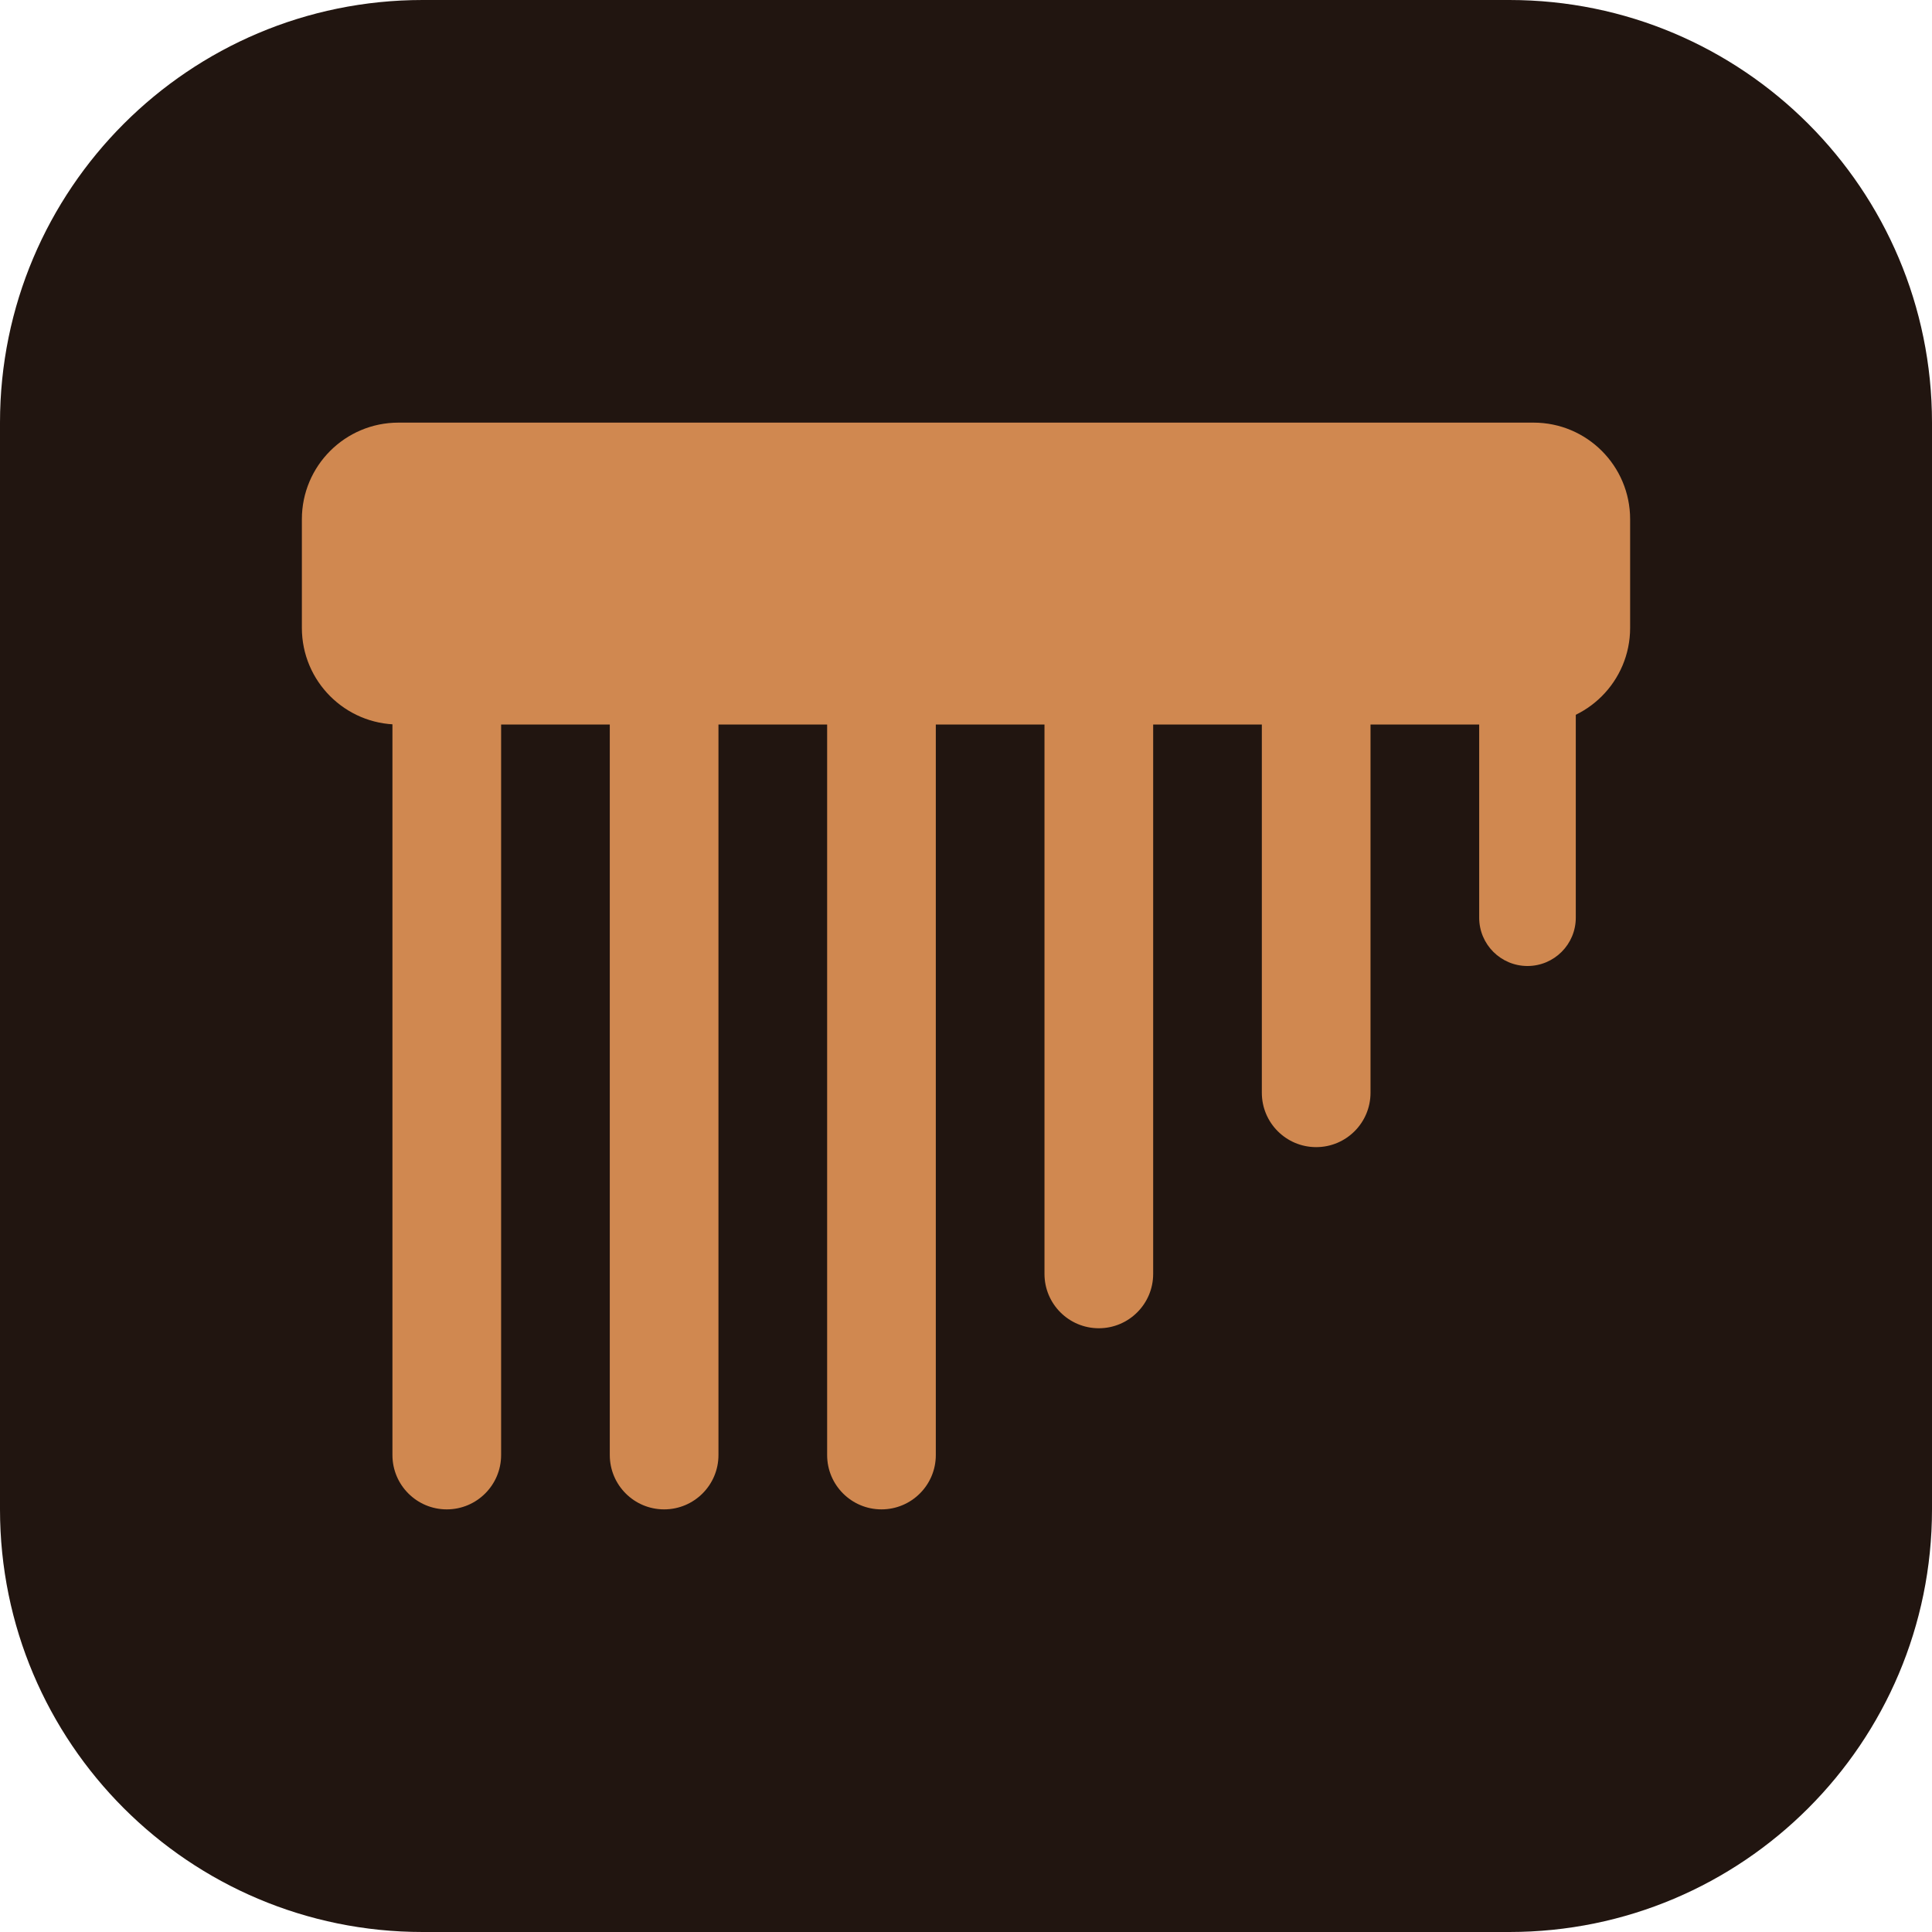
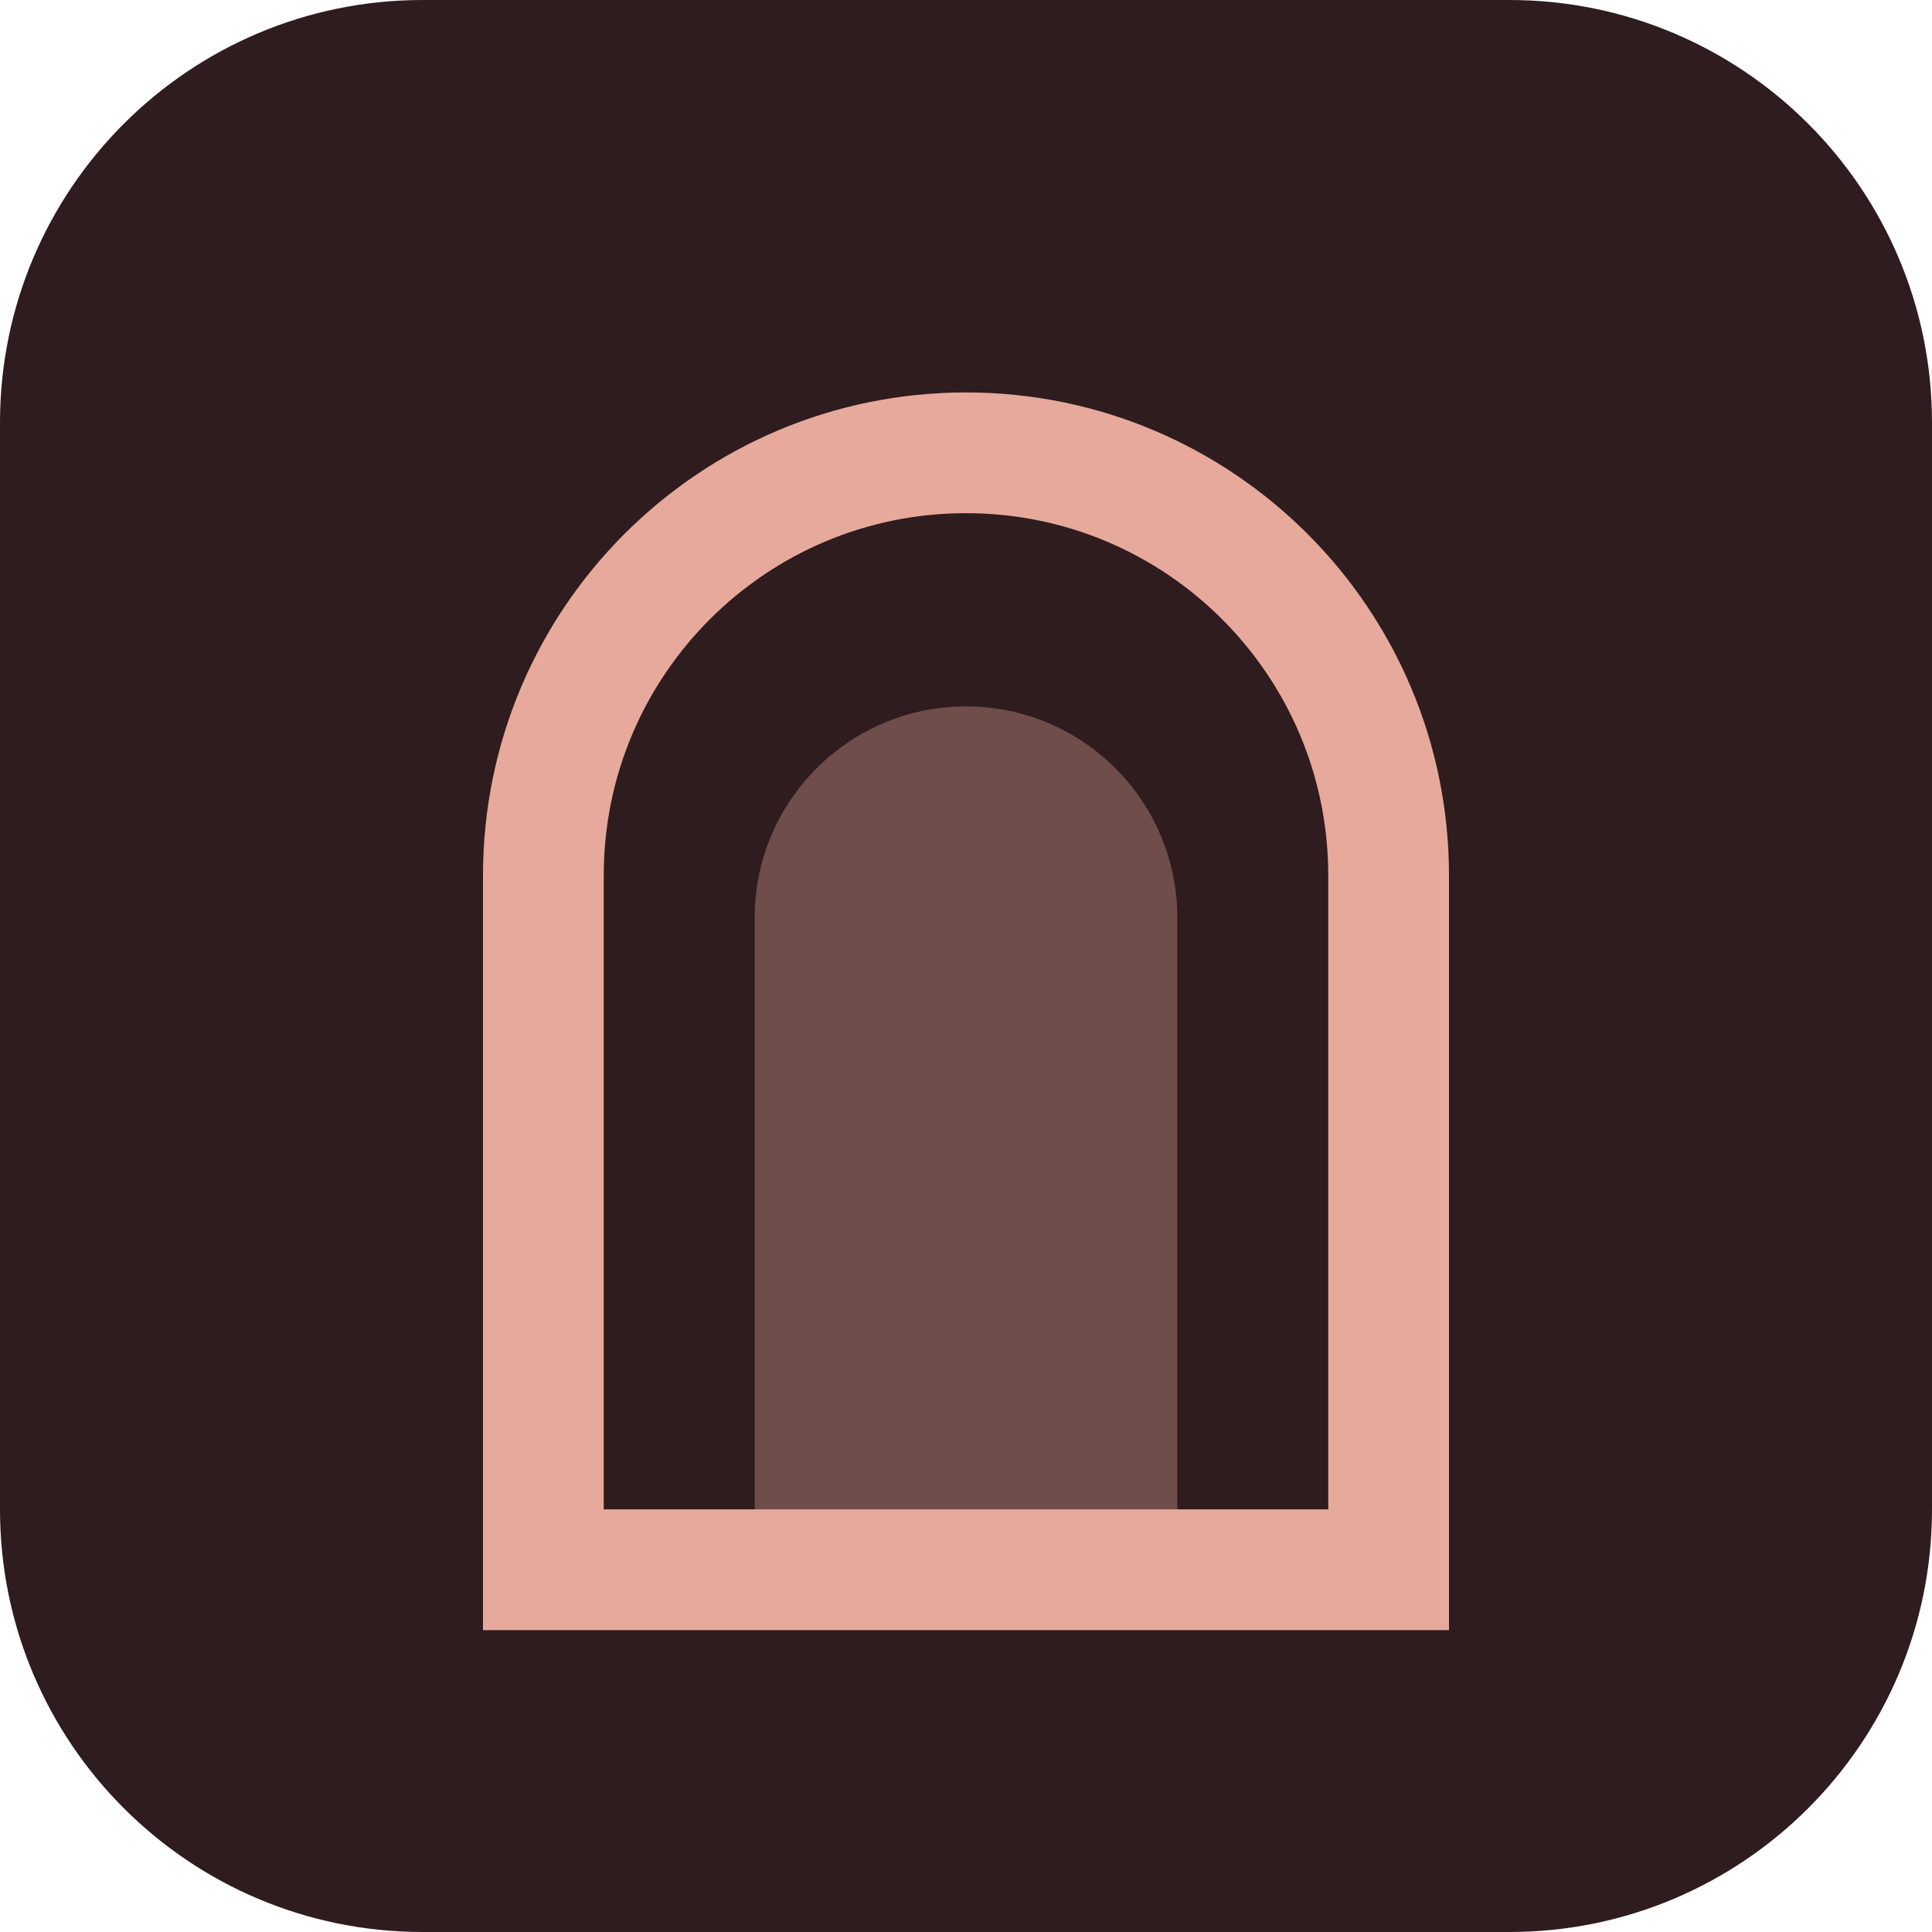
<svg xmlns="http://www.w3.org/2000/svg" viewBox="0 0 32 32">
-   <rect width="32" height="32" rx="7" fill="#211510" />
-   <g fill="#d08850">
-     <rect x="5" y="7" width="22" height="5" rx="1.6" />
-     <rect x="6.5" y="11" width="1.8" height="14" rx="0.9" />
-     <rect x="10.1" y="11" width="1.8" height="14" rx="0.9" />
-     <rect x="13.7" y="11" width="1.8" height="14" rx="0.9" />
-     <rect x="17.3" y="11" width="1.8" height="11" rx="0.9" />
-     <rect x="20.9" y="11" width="1.8" height="8" rx="0.9" />
-     <rect x="24.5" y="11" width="1.6" height="5" rx="0.8" />
-   </g>
+   <rect width="32" height="32" rx="7" fill="#2e1c1e" />
+   <path d="M9 26V14.5a7 7 0 0 1 14 0V26z" fill="none" stroke="#e7a99b" stroke-width="2" />
+   <path d="M12.5 26V15.2a3.5 3.5 0 0 1 7 0V26" fill="#e7a99b" opacity=".35" />
</svg>
